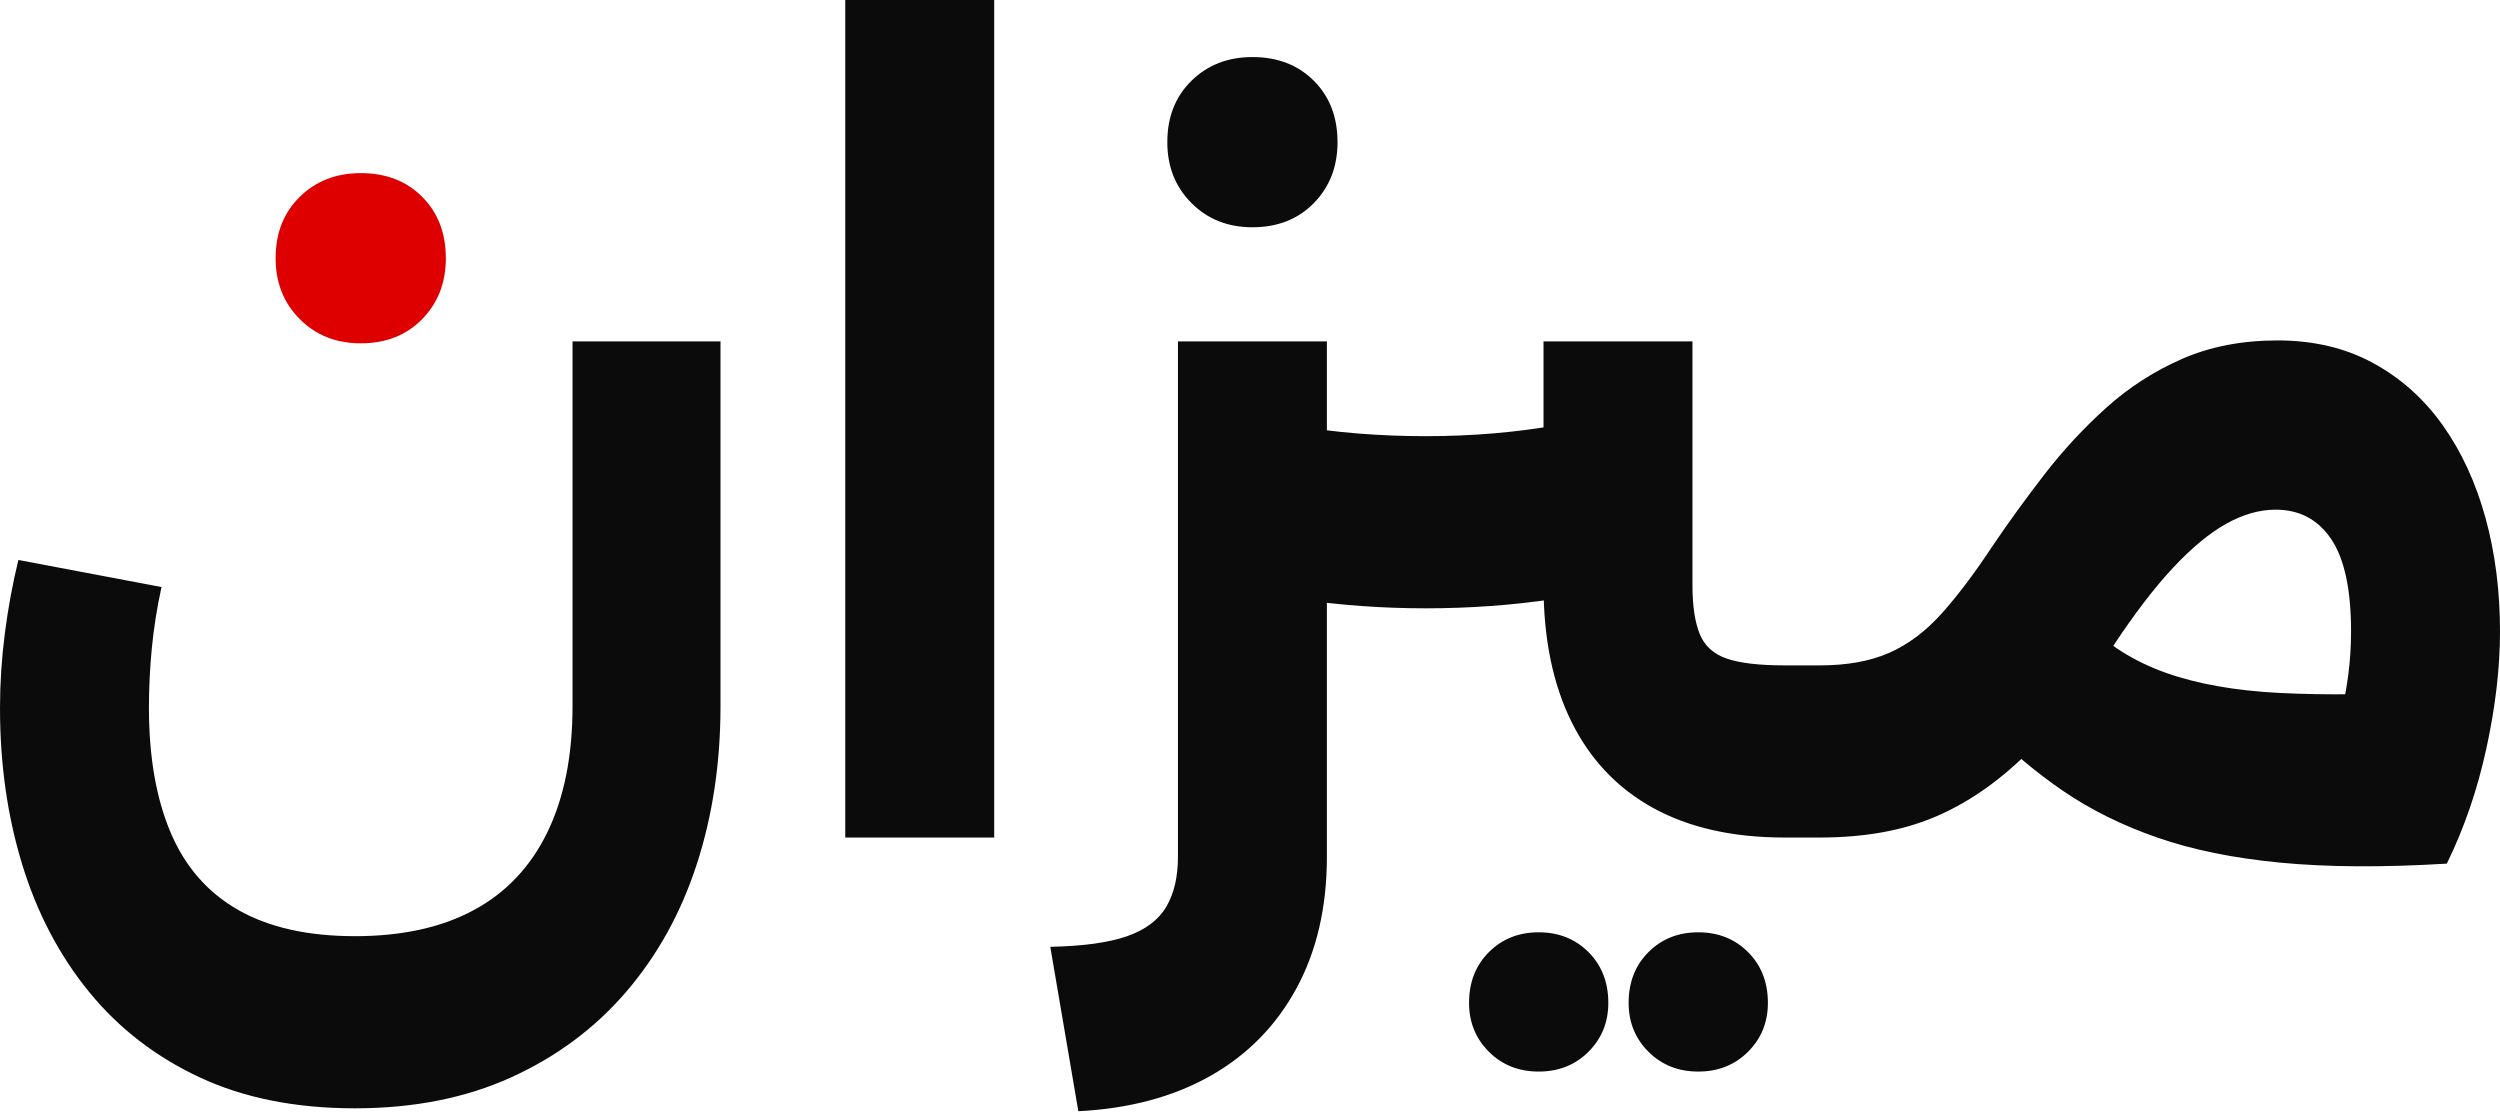
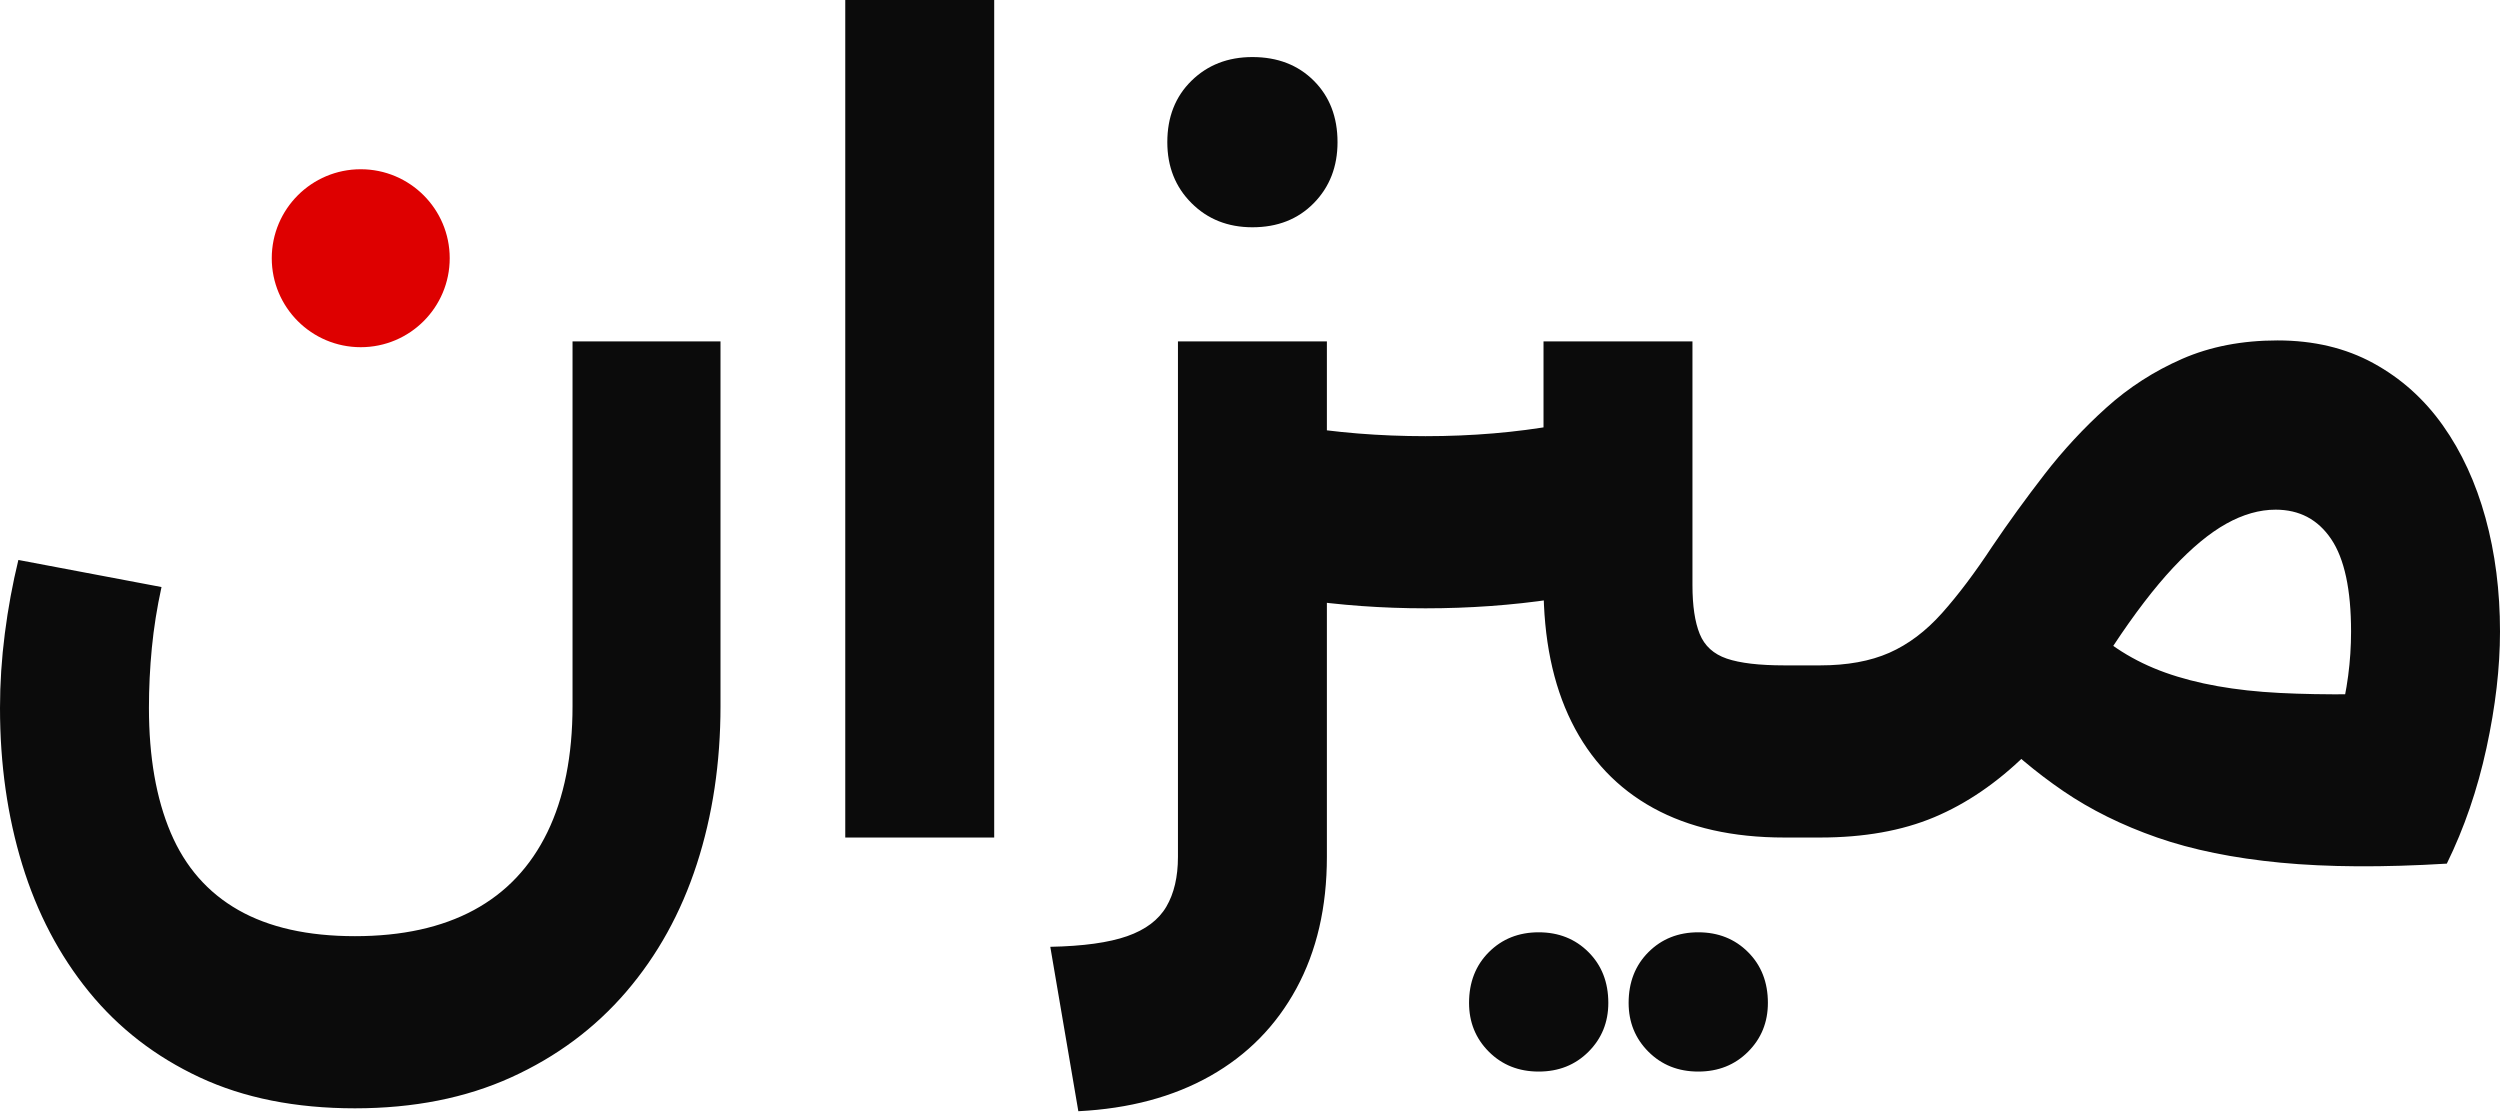
<svg xmlns="http://www.w3.org/2000/svg" viewBox="0 0 2585 1149" role="img" aria-label="ميزان">
-   <g transform="translate(-40.0 866.0) scale(1 -1)">
+   <g transform="translate(-40 866) scale(1 -1)">
    <path fill="#0B0B0B" d="M407 -280Q315 -280 246.5 -248.0Q178 -216 132.0 -159.5Q86 -103 63.0 -28.0Q40 47 40 134Q40 172 45.0 211.0Q50 250 59 287L207 259Q200 227 197.0 196.0Q194 165 194 134Q194 58 216.5 5.0Q239 -48 286.5 -75.0Q334 -102 407 -102Q480 -102 530.0 -75.0Q580 -48 606.0 5.5Q632 59 632 136V513H785V136Q785 48 760.5 -27.5Q736 -103 687.5 -159.5Q639 -216 568.5 -248.0Q498 -280 407 -280Z M914.0 0V866H1068.0V0Z M1922.0 0V178Q1931.0 178 1936.5 154.0Q1942.0 130 1942.0 90Q1942.0 49 1936.5 24.5Q1931.0 0 1922.0 0Z M1885.0 0Q1805.0 0 1749.5 30.5Q1694.0 61 1665.0 119.5Q1636.0 178 1636.0 261V513H1790.0V261Q1790.0 229 1797.5 210.5Q1805.0 192 1825.5 185.0Q1846.0 178 1885.0 178H1922.0V0Z M1514.0 237Q1447.0 237 1382.5 246.5Q1318.0 256 1258.0 274V459Q1312.0 437 1377.5 426.0Q1443.0 415 1514.0 415Q1586.0 415 1650.5 426.5Q1715.0 438 1770.0 460V274Q1710.0 256 1646.0 246.5Q1582.0 237 1514.0 237Z M1126.0 -113Q1177.0 -112 1205.5 -102.0Q1234.0 -92 1246.0 -71.5Q1258.0 -51 1258.0 -20V513H1412.0V-20Q1412.0 -98 1380.5 -156.0Q1349.0 -214 1291.5 -246.5Q1234.0 -279 1155.0 -283Z M1335.0 631Q1297.0 631 1272.0 656.0Q1247.0 681 1247.0 719Q1247.0 758 1272.0 782.5Q1297.0 807 1335.0 807Q1374.0 807 1398.5 782.5Q1423.0 758 1423.0 719Q1423.0 681 1398.5 656.0Q1374.0 631 1335.0 631Z M1796.0 -242Q1765.0 -242 1744.5 -221.5Q1724.0 -201 1724.0 -171Q1724.0 -139 1744.5 -118.5Q1765.0 -98 1796.0 -98Q1827.0 -98 1847.5 -118.5Q1868.0 -139 1868.0 -171Q1868.0 -201 1847.5 -221.5Q1827.0 -242 1796.0 -242Z M1631.0 -242Q1600.0 -242 1579.5 -221.5Q1559.0 -201 1559.0 -171Q1559.0 -139 1579.5 -118.5Q1600.0 -98 1631.0 -98Q1662.0 -98 1682.5 -118.5Q1703.0 -139 1703.0 -171Q1703.0 -201 1682.5 -221.5Q1662.0 -242 1631.0 -242Z M1922.0 0V178Q1964.0 178 1993.5 191.0Q2023.0 204 2048.0 232.0Q2073.0 260 2100.0 301Q2125.0 338 2154.0 375.5Q2183.0 413 2218.0 444.5Q2253.0 476 2296.5 495.0Q2340.0 514 2395.0 514Q2451.0 514 2494.0 490.5Q2537.0 467 2566.0 426.0Q2595.0 385 2610.0 330.5Q2625.0 276 2625.0 213Q2625.0 157 2611.0 92.5Q2597.0 28 2570.0 -27L2424.0 37Q2447.0 77 2459.0 122.0Q2471.0 167 2471.0 213Q2471.0 278 2450.5 308.5Q2430.0 339 2393.0 339Q2368.0 339 2342.0 324.5Q2316.0 310 2287.0 279.0Q2258.0 248 2225.0 198Q2179.0 129 2134.5 85.5Q2090.0 42 2040.0 21.0Q1990.0 0 1922.0 0Z M2562.0 151 2570.0 -27Q2471.0 -33 2398.0 -26.0Q2325.0 -19 2270.5 0.0Q2216.0 19 2173.5 48.0Q2131.0 77 2094.0 115L2196.0 223Q2230.0 188 2279.0 170.5Q2328.0 153 2397.0 149.5Q2466.0 146 2562.0 151Z M1922.0 0Q1913.0 0 1907.5 24.5Q1902.0 49 1902.0 90Q1902.0 130 1907.5 154.0Q1913.0 178 1922.0 178Z" />
-     <path fill="#DE0000" d="M413 511Q375 511 350.0 536.0Q325 561 325 599Q325 638 350.0 662.5Q375 687 413 687Q452 687 476.5 662.5Q501 638 501 599Q501 561 476.5 536.0Q452 511 413 511Z" />
+     <circle fill="#DE0000" cx="413" cy="599" r="92" />
  </g>
</svg>
